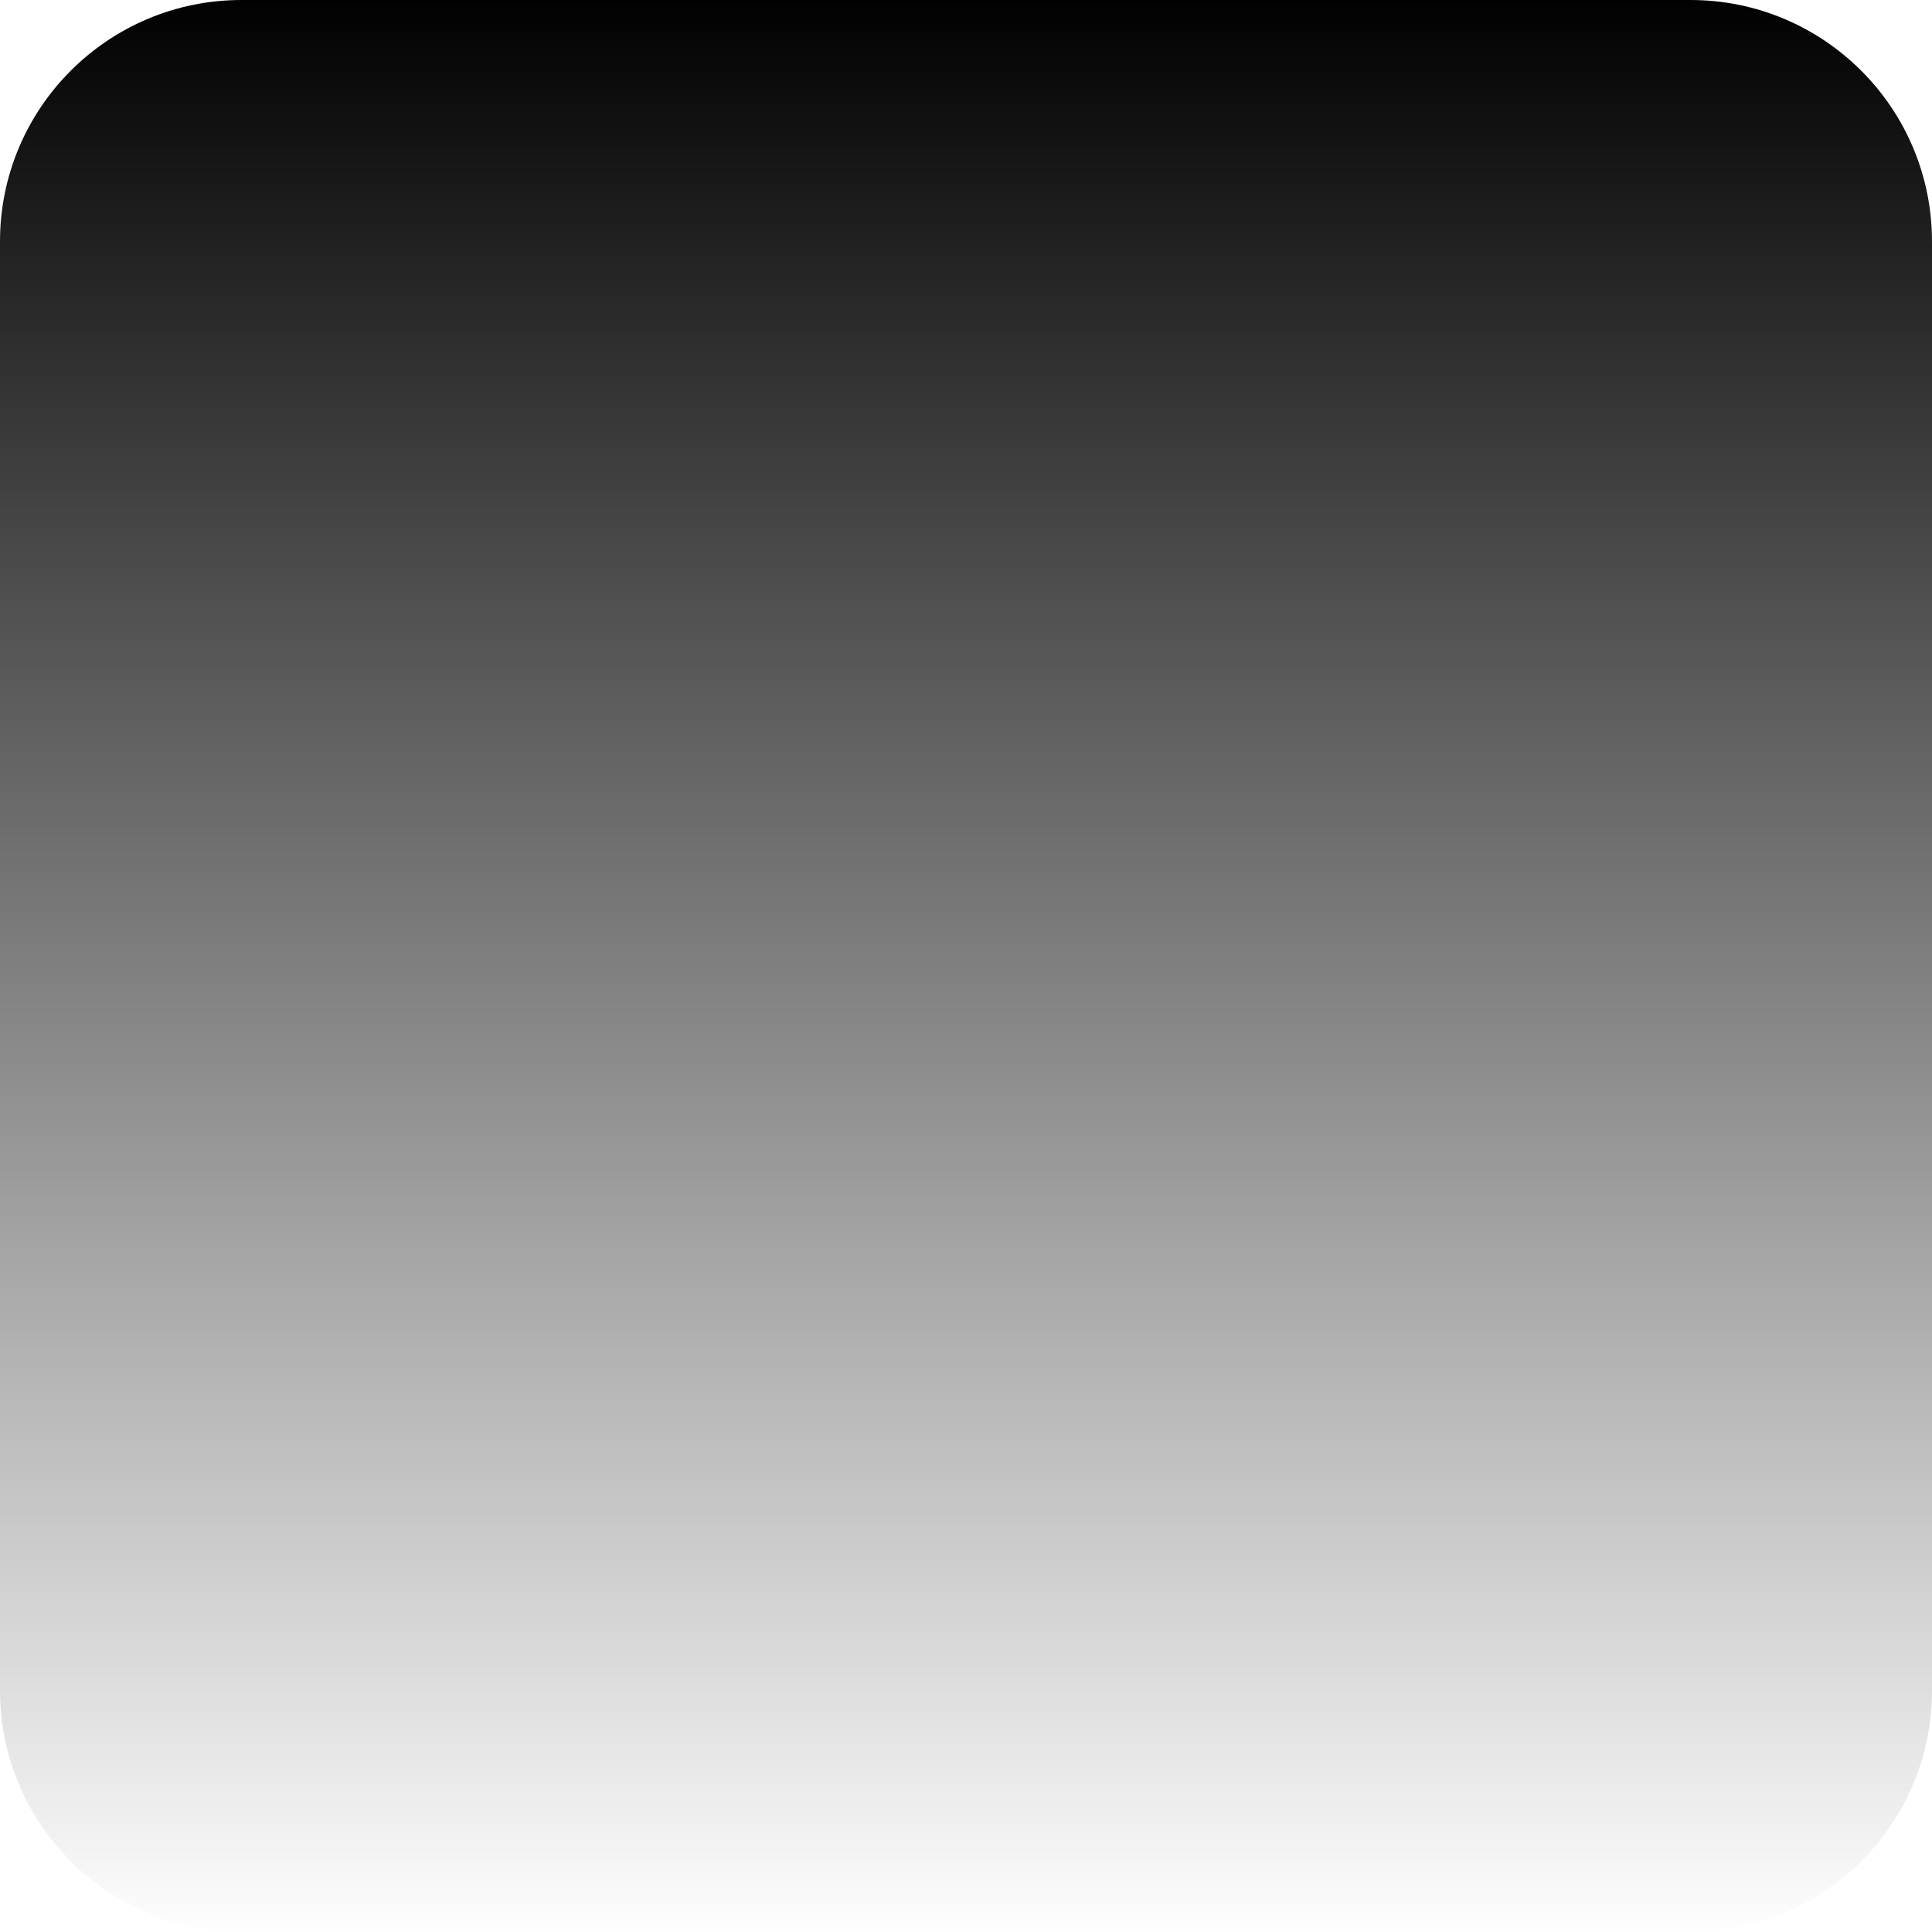
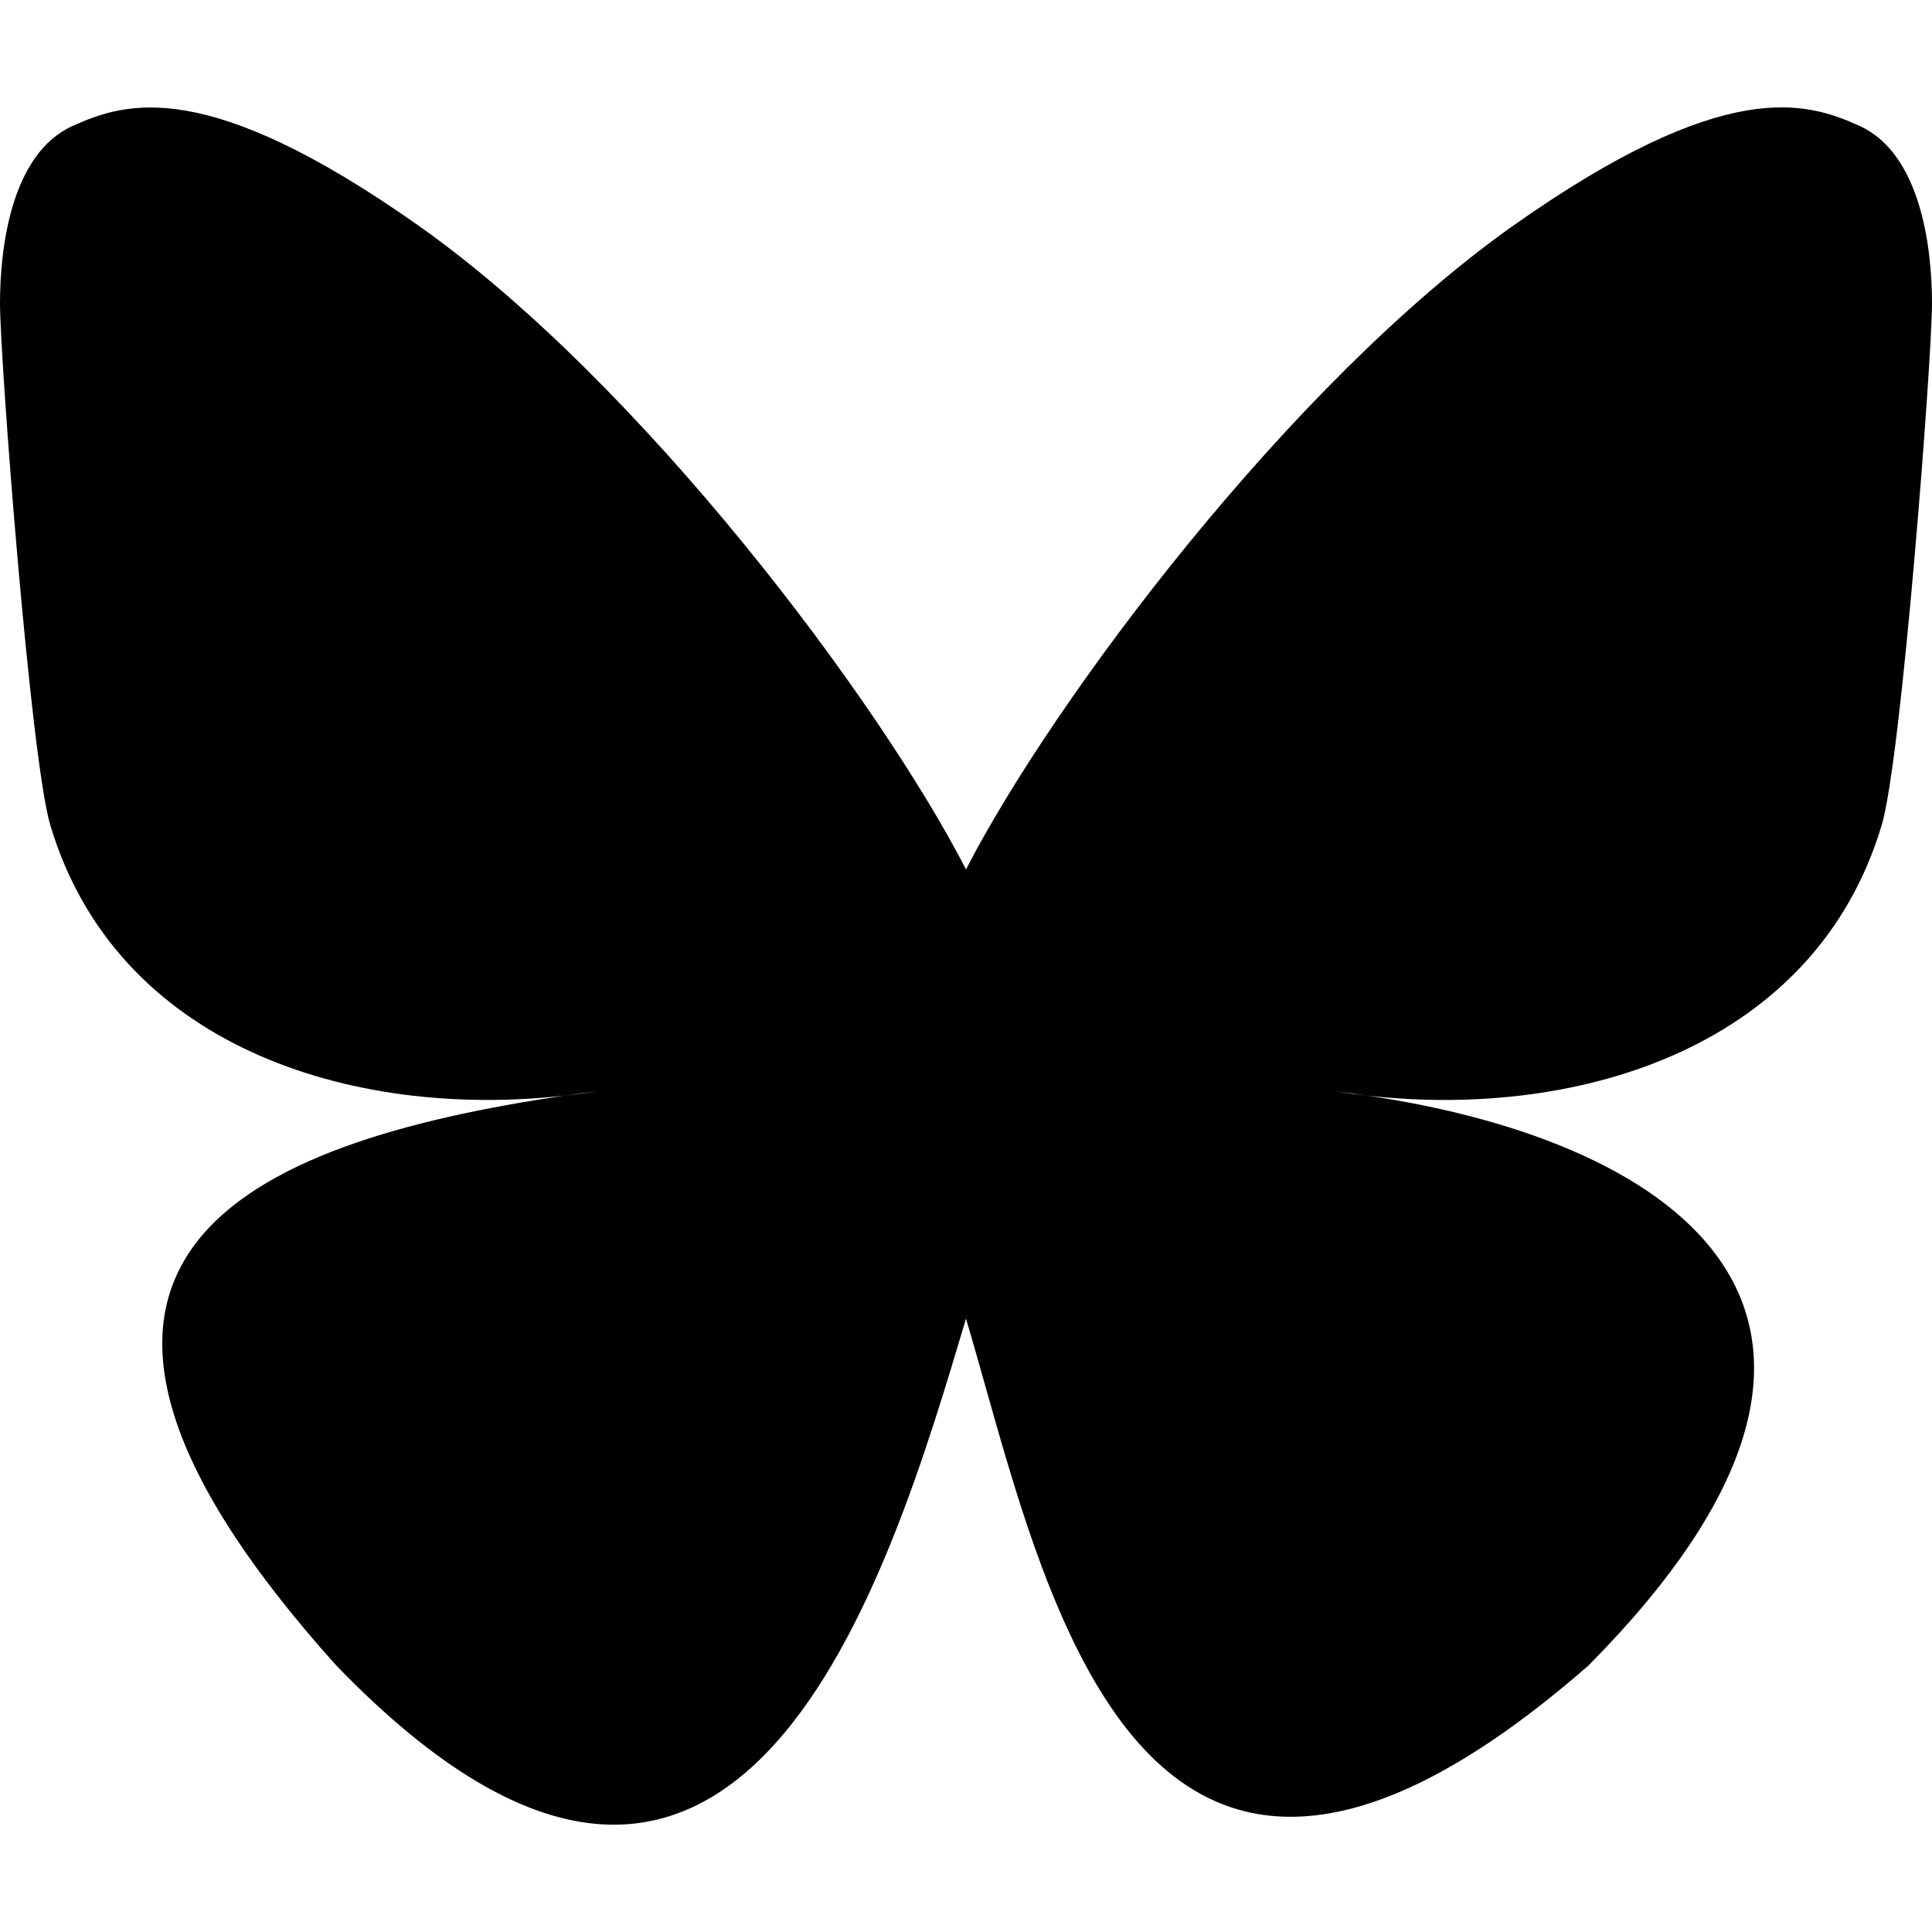
- <svg xmlns="http://www.w3.org/2000/svg" viewBox="0 0 32 32">
-   <defs>
-     <linearGradient id="gradient" x1="0%" y1="0%" x2="0%" y2="100%">
-       <stop offset="0%" stop-color="black" />
-       <stop offset="100%" stop-color="transparent" />
-     </linearGradient>
-   </defs>
-   <rect x="0" y="0" width="32" height="32" rx="4" ry="4" fill="url('#gradient')" />
+ <svg xmlns="http://www.w3.org/2000/svg" role="img" viewBox="0 0 24 24">
+   <path d="M12 10.8c-1.087-2.114-4.046-6.053-6.798-7.995C2.566.944 1.561 1.266.902 1.565.139 1.908 0 3.08 0 3.768c0 .69.378 5.65.624 6.479.815 2.736 3.713 3.66 6.383 3.364.136-.02.275-.039.415-.056-.138.022-.276.04-.415.056-3.912.58-7.387 2.005-2.83 7.078 5.013 5.19 6.87-1.113 7.823-4.308.953 3.195 2.05 9.271 7.733 4.308 4.267-4.308 1.172-6.498-2.74-7.078a8.741 8.741 0 0 1-.415-.056c.14.017.279.036.415.056 2.67.297 5.568-.628 6.383-3.364.246-.828.624-5.79.624-6.478 0-.69-.139-1.861-.902-2.206-.659-.298-1.664-.62-4.3 1.24C16.046 4.748 13.087 8.687 12 10.8Z" />
</svg>
